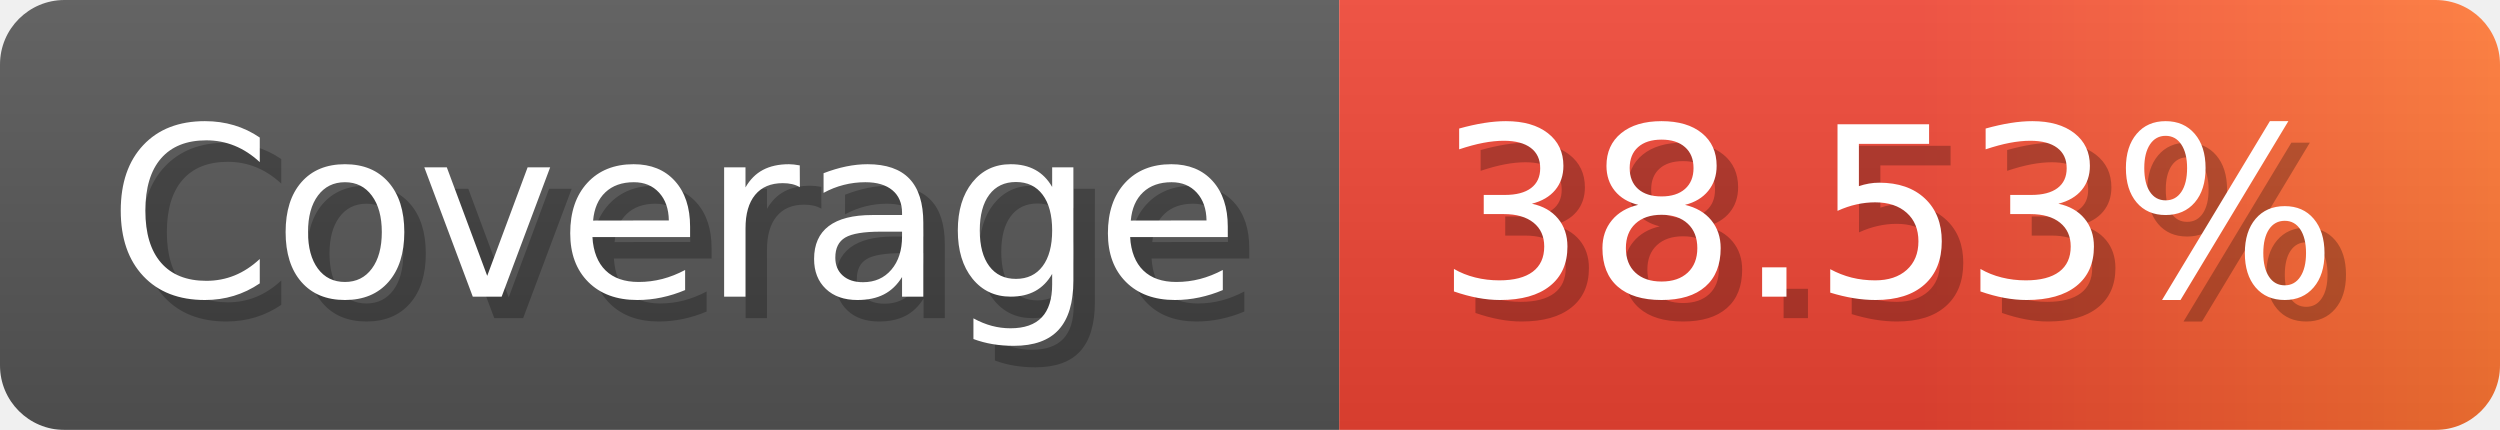
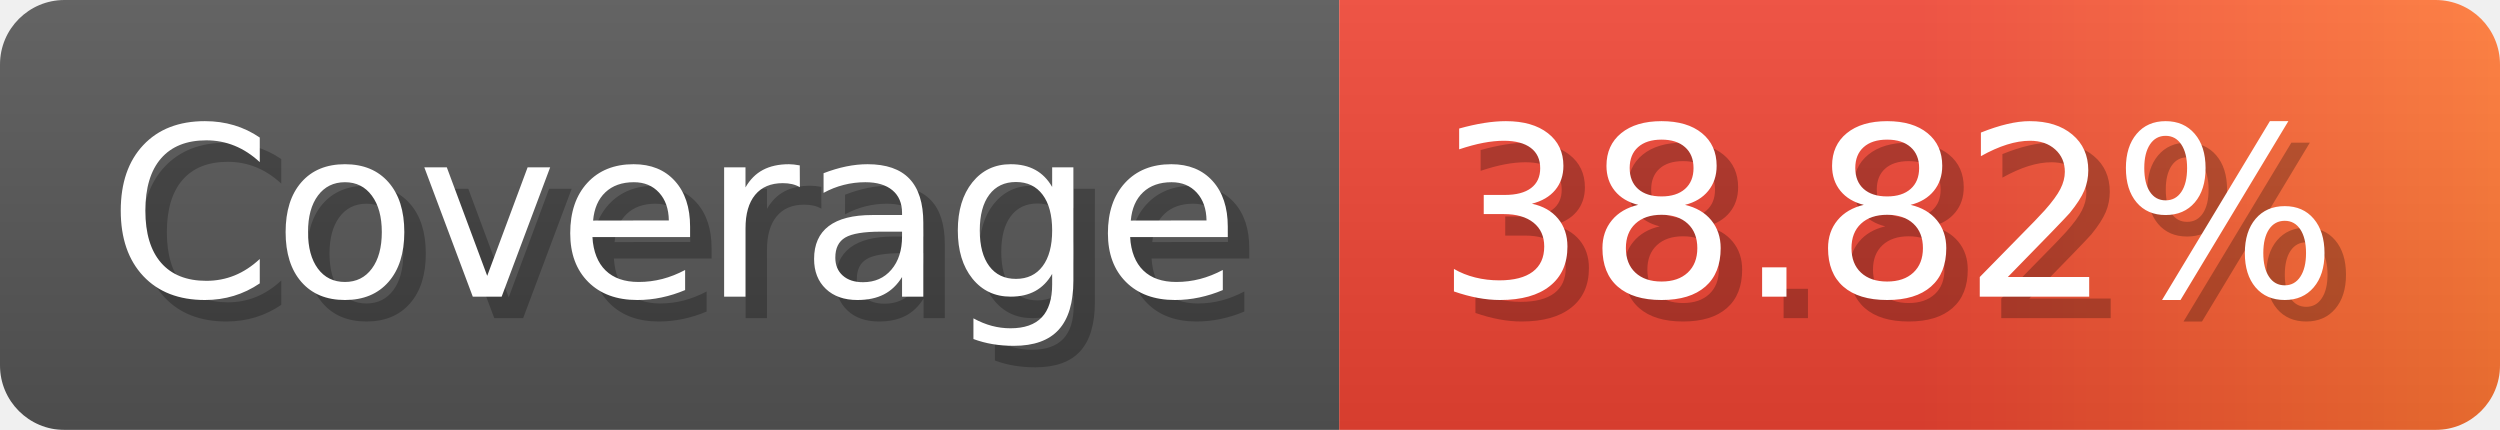
- <svg xmlns="http://www.w3.org/2000/svg" width="116.3" height="20" viewBox="0 0 1163 200" role="img" aria-label="Coverage: 38.53%">
+ <svg xmlns="http://www.w3.org/2000/svg" width="116.3" height="20" viewBox="0 0 1163 200" role="img" aria-label="Coverage: 38.82%">
  <linearGradient id="a" x2="0" y2="100%">
    <stop offset="0" stop-opacity=".1" stop-color="#EEE" />
    <stop offset="1" stop-opacity=".1" />
  </linearGradient>
  <mask id="m">
    <rect width="1163" height="200" rx="30" fill="#FFF" />
  </mask>
  <g mask="url(#m)">
    <rect width="623" height="200" fill="#555" />
    <rect width="540" height="200" fill="url(#x)" x="623" />
    <rect width="1163" height="200" fill="url(#a)" />
  </g>
  <g aria-hidden="true" fill="#fff" text-anchor="start" font-family="Verdana,DejaVu Sans,sans-serif" font-size="110">
    <text x="60" y="148" textLength="523" fill="#000" opacity="0.25">Coverage</text>
    <text x="50" y="138" textLength="523">Coverage</text>
-     <text x="678" y="148" textLength="440" fill="#000" opacity="0.25">38.53%</text>
-     <text x="668" y="138" textLength="440">38.53%</text>
+     <text x="678" y="148" textLength="440" fill="#000" opacity="0.25">38.82%</text>
+     <text x="668" y="138" textLength="440">38.82%</text>
  </g>
  <linearGradient id="x" x1="0%" y1="0%" x2="100%" y2="0%">
    <stop offset="0%" style="stop-color:#E43" />
    <stop offset="50%" style="stop-color:#E43" />
    <stop offset="100%" style="stop-color:#F73" />
  </linearGradient>
</svg>
